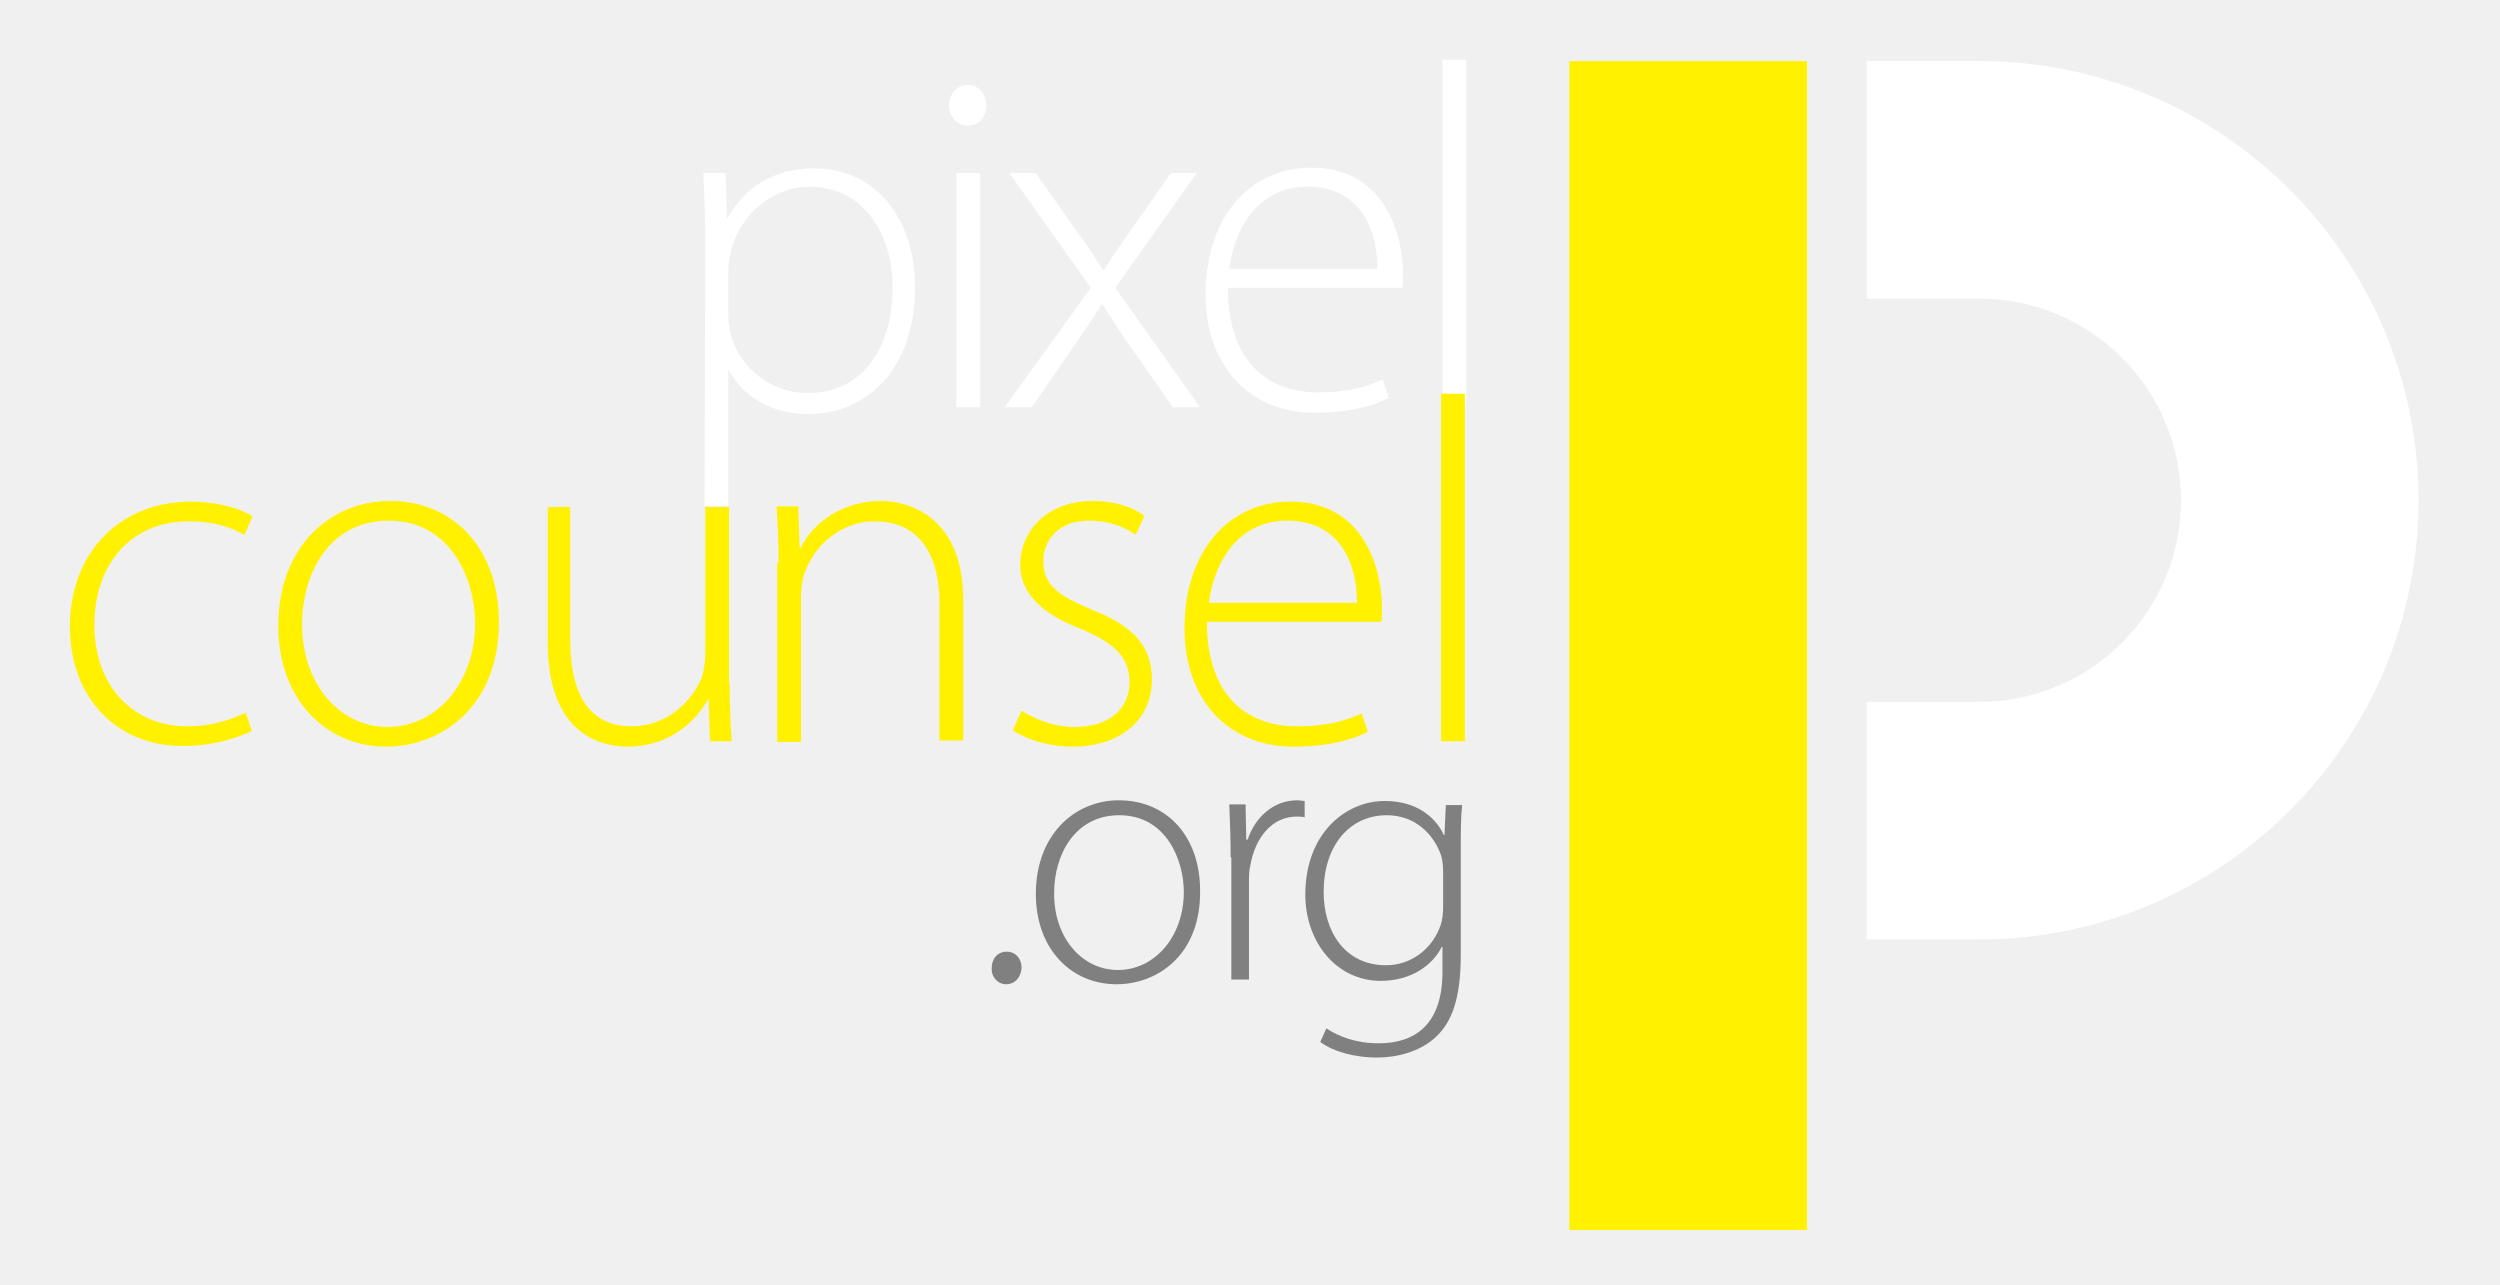
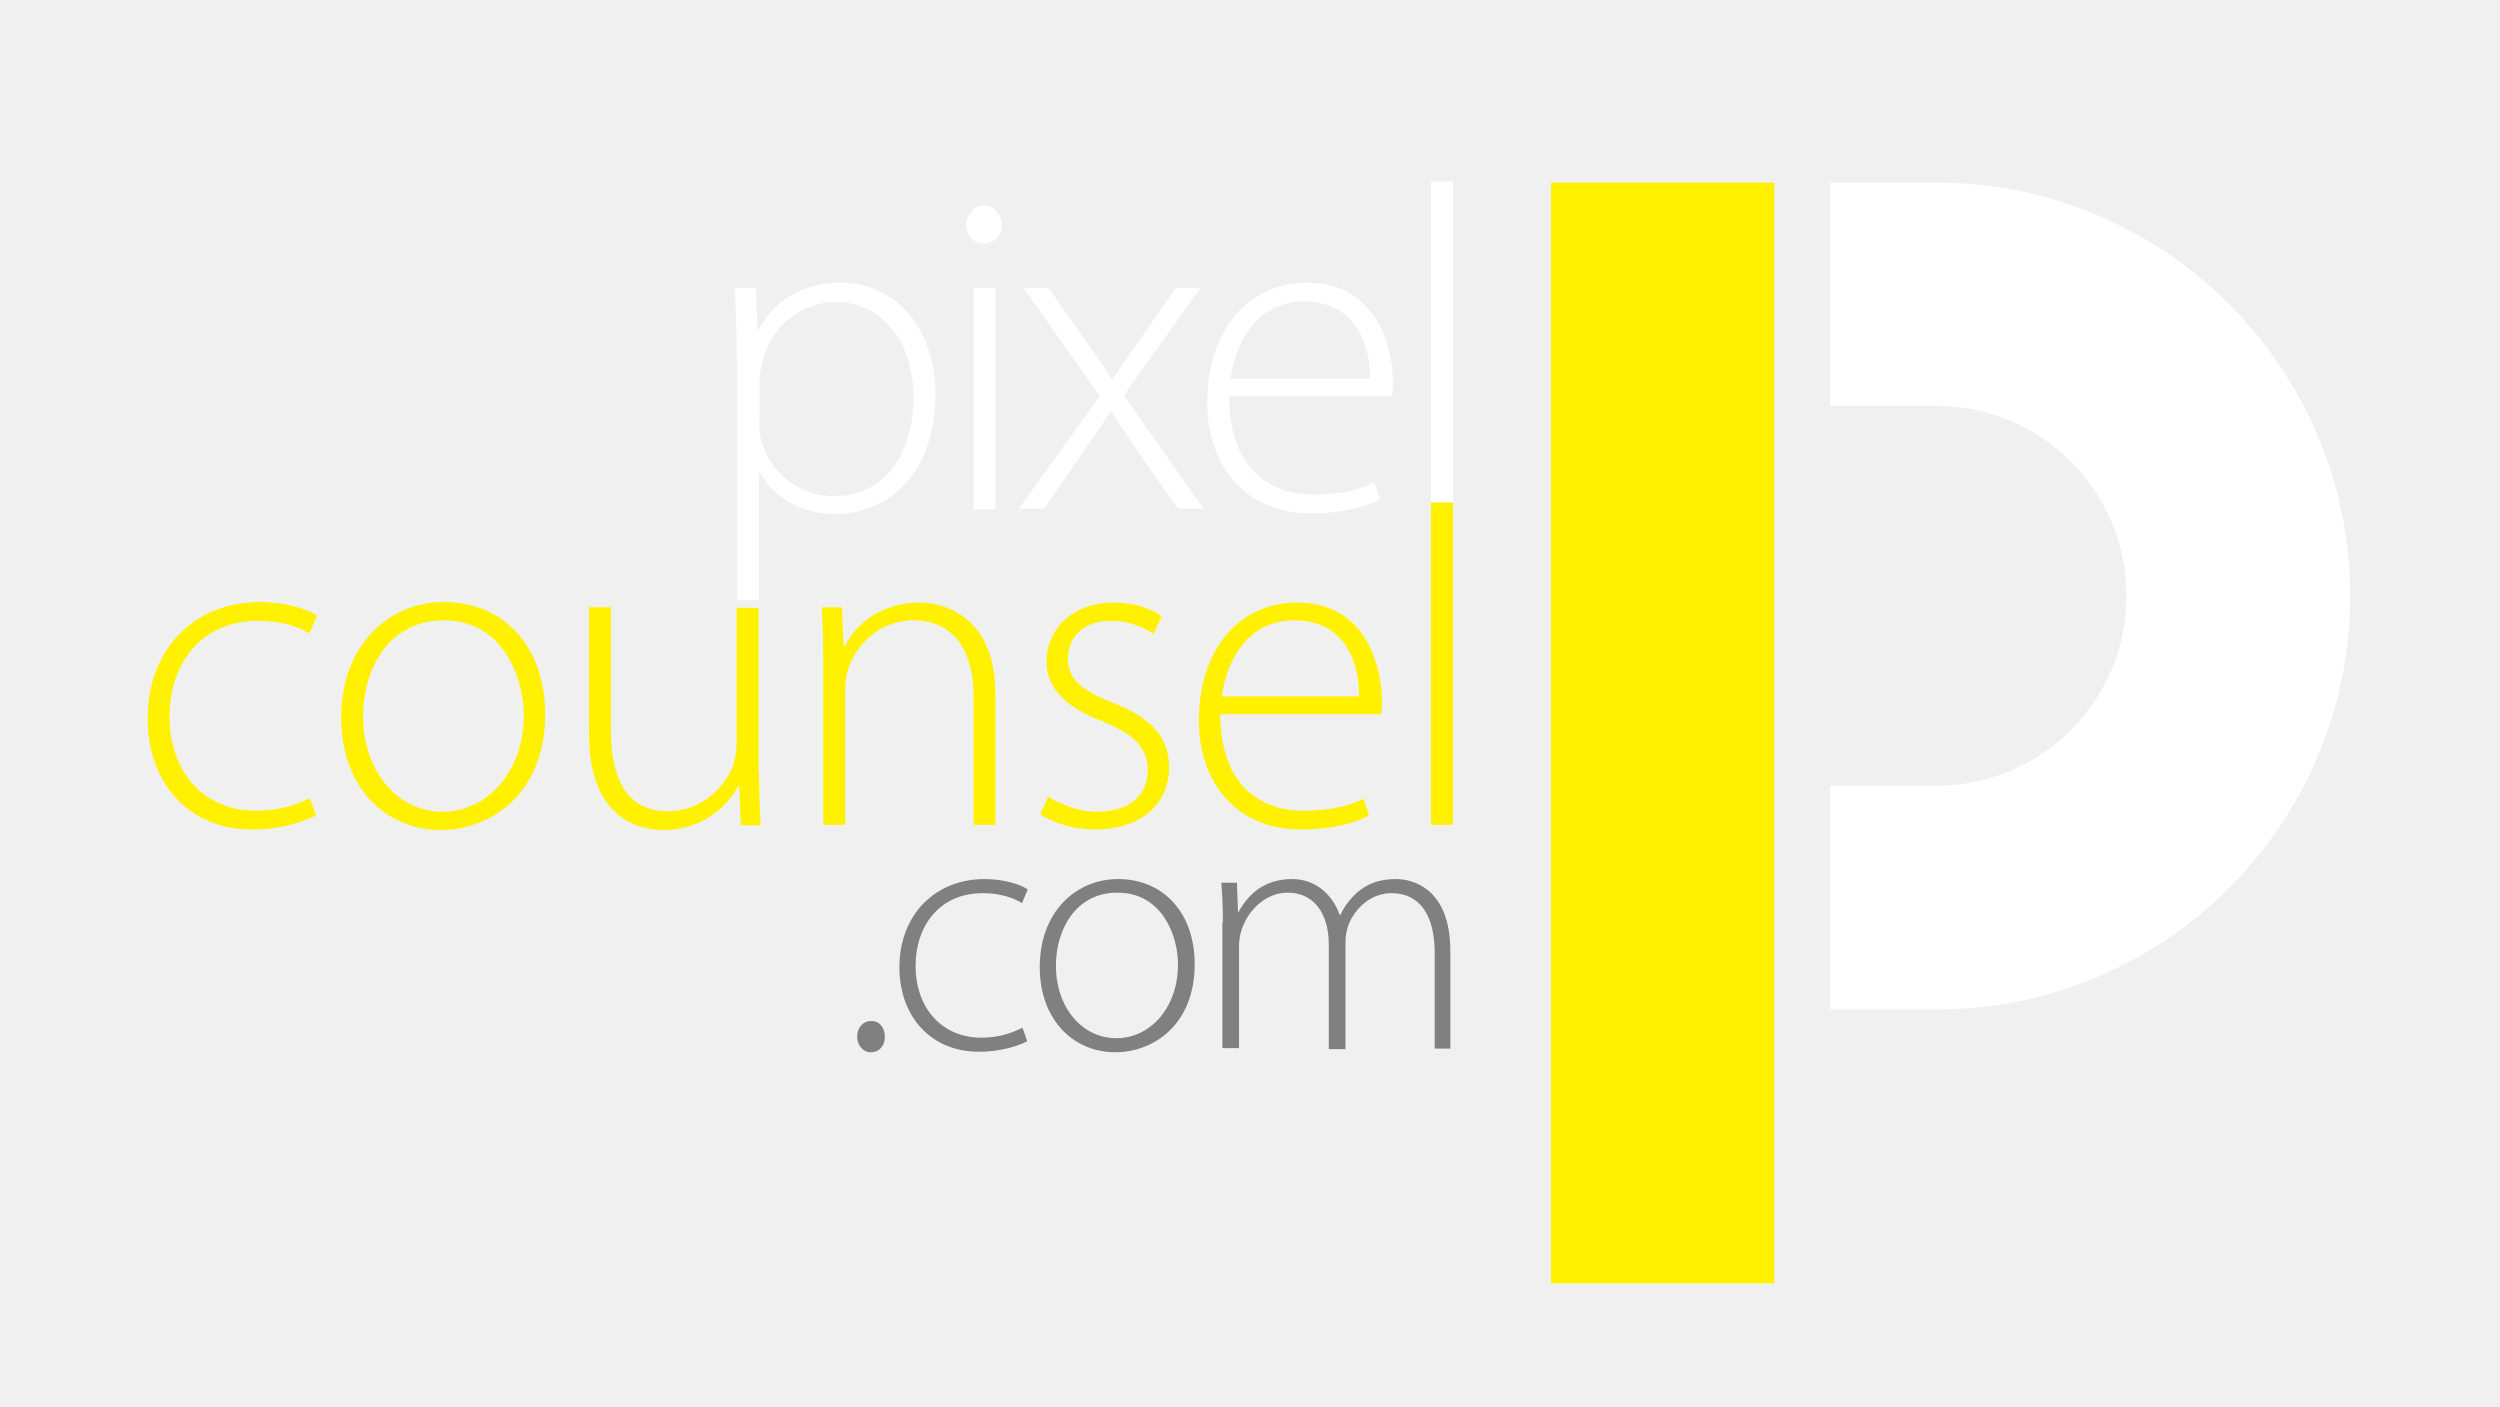
- <svg xmlns="http://www.w3.org/2000/svg" version="1.1" id="Layer_1" x="0px" y="0px" viewBox="0 0 368.3 189.3" style="enable-background:new 0 0 368.3 189.3;" xml:space="preserve">
+ <svg xmlns="http://www.w3.org/2000/svg" version="1.1" id="Layer_1" x="0px" y="0px" viewBox="0 0 479.2 269.6" style="enable-background:new 0 0 479.2 269.6;" xml:space="preserve">
  <style type="text/css">
- 	.st0{display:none;fill:#333333;}
- 	.st1{fill:#FFF100;}
- 	.st2{fill:#FFFFFF;}
- 	.st3{fill:#808080;}
+ 	.st0{fill:#FFFFFF;}
+ 	.st1{clip-path:url(#SVGID_2_);fill:#383737;}
+ 	.st2{clip-path:url(#SVGID_2_);fill:none;stroke:#707070;}
+ 	.st3{clip-path:url(#SVGID_2_);fill:#FFFFFF;}
+ 	
+ 		.st4{opacity:0.302;clip-path:url(#SVGID_2_);fill:none;stroke:#707070;stroke-width:0.5;stroke-linecap:round;stroke-linejoin:round;}
+ 	.st5{clip-path:url(#SVGID_2_);fill:#707070;}
+ 	.st6{opacity:5.100000e-02;clip-path:url(#SVGID_2_);fill:none;stroke:#000000;stroke-width:2;}
+ 	.st7{clip-path:url(#SVGID_2_);}
+ 	.st8{opacity:0.302;}
+ 	.st9{opacity:0;clip-path:url(#SVGID_2_);fill:none;stroke:#365A0C;stroke-width:2;}
+ 	.st10{clip-path:url(#SVGID_2_);fill:none;stroke:#030303;stroke-width:2;}
+ 	.st11{opacity:0;clip-path:url(#SVGID_2_);fill:none;stroke:#030303;stroke-width:2;}
+ 	.st12{opacity:0.302;clip-path:url(#SVGID_2_);enable-background:new    ;}
+ 	.st13{clip-path:url(#SVGID_4_);fill:#FFFFFF;}
+ 	.st14{clip-path:url(#SVGID_4_);fill:none;stroke:#707070;stroke-width:0.5;stroke-linecap:round;stroke-linejoin:round;}
+ 	.st15{clip-path:url(#SVGID_6_);fill:#FFFFFF;}
+ 	.st16{clip-path:url(#SVGID_6_);fill:none;stroke:#707070;stroke-width:0.5;stroke-linecap:round;stroke-linejoin:round;}
+ 	.st17{clip-path:url(#SVGID_8_);fill:#FFFFFF;}
+ 	.st18{clip-path:url(#SVGID_8_);fill:none;stroke:#707070;stroke-width:0.5;stroke-linecap:round;stroke-linejoin:round;}
+ 	.st19{opacity:0.302;clip-path:url(#SVGID_2_);fill:none;stroke:#707070;stroke-width:0.5;stroke-linecap:round;}
+ 	.st20{clip-path:url(#SVGID_10_);fill:none;stroke:#000000;stroke-width:0.5;stroke-linecap:round;stroke-linejoin:round;}
+ 	.st21{clip-path:url(#SVGID_2_);fill:#020202;}
+ 	.st22{clip-path:url(#SVGID_2_);fill:none;stroke:#707070;stroke-width:0.2;}
+ 	.st23{clip-path:url(#SVGID_2_);fill:none;stroke:#FFF100;stroke-width:2;stroke-linecap:round;}
+ 	.st24{clip-path:url(#SVGID_2_);fill:#114B9A;}
+ 	.st25{clip-path:url(#SVGID_2_);fill:#68C5F5;}
+ 	.st26{clip-path:url(#SVGID_2_);fill-rule:evenodd;clip-rule:evenodd;fill:#FDF8F8;}
+ 	.st27{clip-path:url(#SVGID_12_);enable-background:new    ;}
+ 	.st28{clip-path:url(#SVGID_14_);fill:#FFFFFF;}
+ 	.st29{clip-path:url(#SVGID_16_);enable-background:new    ;}
+ 	.st30{clip-path:url(#SVGID_18_);fill:#D62828;}
+ 	.st31{clip-path:url(#SVGID_18_);fill:#44AA42;}
+ 	.st32{clip-path:url(#SVGID_18_);fill:#5B7FBF;}
+ 	.st33{clip-path:url(#SVGID_18_);fill:#F4C100;}
+ 	.st34{fill:#FFF100;}
+ 	.st35{fill:#808080;}
+ 	.st36{fill:#171616;}
+ 	.st37{opacity:0.302;enable-background:new    ;}
+ 	.st38{clip-path:url(#SVGID_20_);}
+ 	.st39{clip-path:url(#SVGID_22_);enable-background:new    ;}
+ 	.st40{clip-path:url(#SVGID_24_);fill:none;stroke:#030303;stroke-width:0.5;}
+ 	.st41{fill-rule:evenodd;clip-rule:evenodd;fill:none;}
+ 	.st42{fill:none;}
+ 	.st43{clip-path:url(#SVGID_26_);fill:#FFFFFF;}
+ 	.st44{clip-path:url(#SVGID_26_);}
+ 	.st45{clip-path:url(#SVGID_28_);fill:#383737;}
+ 	.st46{clip-path:url(#SVGID_28_);fill:none;stroke:#707070;}
+ 	.st47{clip-path:url(#SVGID_28_);fill:#FFFFFF;}
+ 	.st48{opacity:0.302;clip-path:url(#SVGID_28_);enable-background:new    ;}
+ 	.st49{clip-path:url(#SVGID_30_);fill:#FFFFFF;}
+ 	.st50{clip-path:url(#SVGID_30_);fill:none;stroke:#707070;stroke-width:0.5;stroke-linecap:round;stroke-linejoin:round;}
+ 	.st51{clip-path:url(#SVGID_32_);fill:#FFFFFF;}
+ 	.st52{clip-path:url(#SVGID_32_);fill:none;stroke:#707070;stroke-width:0.5;stroke-linecap:round;stroke-linejoin:round;}
+ 	.st53{clip-path:url(#SVGID_34_);fill:#FFFFFF;}
+ 	.st54{clip-path:url(#SVGID_34_);fill:none;stroke:#707070;stroke-width:0.5;stroke-linecap:round;stroke-linejoin:round;}
+ 	.st55{clip-path:url(#SVGID_28_);fill:#114B9A;}
+ 	.st56{clip-path:url(#SVGID_28_);fill:#68C5F5;}
+ 	.st57{clip-path:url(#SVGID_36_);fill:#FFFFFF;}
+ 	.st58{clip-path:url(#SVGID_36_);fill:none;stroke:#707070;stroke-width:0.5;stroke-linecap:round;stroke-linejoin:round;}
+ 	.st59{clip-path:url(#SVGID_38_);fill:#FFFFFF;}
+ 	.st60{clip-path:url(#SVGID_38_);fill:none;stroke:#707070;stroke-width:0.5;stroke-linecap:round;stroke-linejoin:round;}
+ 	.st61{clip-path:url(#SVGID_28_);fill:#FFF100;}
+ 	.st62{clip-path:url(#SVGID_28_);fill:#707070;}
+ 	.st63{opacity:0.302;clip-path:url(#SVGID_28_);fill:none;stroke:#707070;stroke-width:0.5;stroke-linecap:round;}
+ 	.st64{clip-path:url(#SVGID_40_);fill:none;stroke:#000000;stroke-width:0.5;stroke-linecap:round;stroke-linejoin:round;}
+ 	.st65{clip-path:url(#SVGID_42_);fill:none;stroke:#000000;stroke-width:0.5;stroke-linecap:round;stroke-linejoin:round;}
+ 	.st66{opacity:5.100000e-02;clip-path:url(#SVGID_28_);fill:none;stroke:#000000;stroke-width:2;}
+ 	.st67{clip-path:url(#SVGID_28_);}
+ 	.st68{opacity:0;clip-path:url(#SVGID_28_);fill:none;stroke:#365A0C;stroke-width:2;}
+ 	.st69{clip-path:url(#SVGID_28_);fill:none;stroke:#030303;stroke-width:2;}
+ 	.st70{opacity:0;clip-path:url(#SVGID_28_);fill:none;stroke:#030303;stroke-width:2;}
+ 	.st71{opacity:0.298;}
+ 	.st72{clip-path:url(#SVGID_28_);fill:none;stroke:#707070;stroke-width:0.2;}
+ 	.st73{clip-path:url(#SVGID_28_);fill:#020202;}
+ 	.st74{clip-path:url(#SVGID_28_);fill-rule:evenodd;clip-rule:evenodd;fill:#FDF8F8;}
+ 	.st75{clip-path:url(#SVGID_28_);fill:none;stroke:#FFF100;stroke-width:2;stroke-linecap:round;}
+ 	.st76{clip-path:url(#SVGID_44_);enable-background:new    ;}
+ 	.st77{clip-path:url(#SVGID_46_);fill:#FFFFFF;}
+ 	.st78{clip-path:url(#SVGID_48_);enable-background:new    ;}
+ 	.st79{clip-path:url(#SVGID_50_);fill:#D62828;}
+ 	.st80{clip-path:url(#SVGID_50_);fill:#44AA42;}
+ 	.st81{clip-path:url(#SVGID_50_);fill:#5B7FBF;}
+ 	.st82{clip-path:url(#SVGID_50_);fill:#F4C100;}
+ 	.st83{clip-path:url(#SVGID_52_);fill:#FFF100;}
+ 	.st84{clip-path:url(#SVGID_52_);fill:#FFFFFF;}
+ 	.st85{clip-path:url(#SVGID_52_);fill:#808080;}
+ 	.st86{clip-path:url(#SVGID_52_);fill:#171616;}
+ 	.st87{clip-path:url(#SVGID_52_);fill:#383737;}
+ 	
+ 		.st88{opacity:0.302;clip-path:url(#SVGID_52_);fill:none;stroke:#707070;stroke-width:0.5;stroke-linecap:round;stroke-linejoin:round;}
+ 	.st89{opacity:0.302;clip-path:url(#SVGID_52_);enable-background:new    ;}
+ 	.st90{clip-path:url(#SVGID_54_);}
+ 	.st91{clip-path:url(#SVGID_56_);enable-background:new    ;}
+ 	.st92{clip-path:url(#SVGID_58_);fill:none;stroke:#030303;stroke-width:0.5;}
+ 	.st93{clip-path:url(#SVGID_60_);}
+ 	.st94{clip-path:url(#SVGID_62_);enable-background:new    ;}
+ 	.st95{clip-path:url(#SVGID_64_);fill:#DCDCDD;}
+ 	.st96{clip-path:url(#SVGID_64_);fill:none;stroke:#000000;stroke-width:0.5;}
+ 	.st97{fill:#383737;}
</style>
-   <rect x="-5.3" y="-6.1" class="st0" width="380" height="201.2" />
-   <rect x="231.2" y="9" class="st1" width="35" height="172.2" />
-   <path class="st2" d="M291.6,138.4H275v-35h16.6c16.4,0,29.7-13.3,29.7-29.7S308,44,291.6,44H275V9h16.6c35.7,0,64.7,29,64.7,64.7  S327.2,138.4,291.6,138.4" />
-   <g>
-     <path class="st2" d="M103.9,36.5c0-4.3-0.1-7.7-0.3-11h3.3l0.2,6.6h0.1c2.5-4.5,6.8-7.3,12.8-7.3c8.9,0,14.8,7.3,14.8,17.5   c0,12.3-7.3,18.7-15.7,18.7c-5,0-9.4-2.2-11.7-6.4h-0.1v19.9h-3.5L103.9,36.5L103.9,36.5z M107.3,46.4c0,0.9,0.1,1.9,0.3,2.7   c1.4,5.3,6.1,8.8,11.4,8.8c7.9,0,12.5-6.4,12.5-15.6c0-7.8-4.3-14.8-12.2-14.8c-5,0-9.9,3.5-11.5,9.1c-0.2,0.9-0.5,2-0.5,3V46.4z" />
-     <path class="st2" d="M142.5,18.5c-1.6,0-2.7-1.4-2.7-3s1.2-3,2.8-3s2.7,1.4,2.7,3C145.3,17.2,144.3,18.5,142.5,18.5L142.5,18.5z    M140.9,60V25.5h3.5V60H140.9z" />
-     <path class="st2" d="M152.6,25.5l5.9,8.4c1.5,2,2.7,3.8,4,5.9h0.1c1.3-2.1,2.7-4,4-5.9l5.9-8.4h3.8l-12,16.9L176.8,60h-4l-6.1-8.7   c-1.6-2.2-2.9-4.3-4.3-6.5h-0.1c-1.3,2.2-2.7,4.1-4.3,6.5l-6,8.7h-4l12.7-17.6l-12-16.9C148.7,25.5,152.6,25.5,152.6,25.5z" />
-     <path class="st2" d="M180.9,42.4c0,11,6,15.4,13.2,15.4c5,0,7.6-1,9.6-1.9l0.9,2.7c-1.3,0.7-4.8,2.2-10.9,2.2   c-9.9,0-16.1-7.2-16.1-17.4c0-11.5,6.6-18.7,15.6-18.7c11.3,0,13.5,10.7,13.5,15.6c0,0.9,0,1.4-0.1,2.1H180.9z M202.9,39.6   c0.1-4.8-1.9-12.1-10.3-12.1c-7.6,0-10.9,6.8-11.5,12.1H202.9z" />
-     <path class="st2" d="M212.5,8.8h3.5V60h-3.5V8.8z" />
-   </g>
-   <g>
-     <path class="st1" d="M37.1,107.7c-1.5,0.7-5.1,2.2-10.2,2.2c-9.9,0-16.6-7.3-16.6-17.6c0-11,7.5-18.4,17.8-18.4   c4.2,0,7.8,1.2,9.1,2.2L36,78.8c-1.7-1-4.3-2-8.1-2c-9.3,0-14,7.1-14,15.2c0,9.1,5.7,15,13.7,15c4.1,0,6.8-1.2,8.6-2L37.1,107.7z" />
-   </g>
-   <g>
-     <path class="st1" d="M56.9,110C48,110,41,103,41,92.2c0-11.8,7.8-18.4,16.4-18.4c9.6,0,16.1,7.2,16.1,17.8   C73.5,104.5,64.6,110,56.9,110L56.9,110z M57.1,107.1c7.2,0,12.9-6.5,12.9-15.3c0-6.3-3.5-15.1-12.7-15.1   c-8.9,0-12.8,7.9-12.8,15.3C44.5,100.7,50,107.1,57.1,107.1L57.1,107.1z" />
-   </g>
-   <g>
-     <path class="st1" d="M107.5,100.8c0,3,0.1,5.8,0.3,8.4h-3.2l-0.2-6.2h-0.1c-1.7,3.2-5.7,7-11.8,7c-4.4,0-11.8-2.2-11.8-15.3v-20H84   v19.4c0,7.5,2.3,12.9,9.1,12.9c5,0,8.7-3.5,10.2-7c0.4-1.1,0.6-2.4,0.6-3.8V74.7h3.5v26.1H107.5z" />
-   </g>
-   <g>
-     <path class="st1" d="M114.7,82.9c0-3.2-0.1-5.5-0.3-8.3h3.2l0.2,6.2h0.1c1.9-3.9,6.3-7,11.9-7c3.3,0,12.1,1.7,12.1,14.6v20.7h-3.5   V88.8c0-6.3-2.4-12-9.6-12c-4.8,0-9,3.5-10.4,8c-0.2,0.8-0.4,1.9-0.4,3v21.5h-3.5V82.9H114.7z" />
-   </g>
-   <g>
-     <path class="st1" d="M150.5,104.7c1.9,1.2,4.7,2.4,7.8,2.4c5.5,0,8.1-3,8.1-6.6c0-3.8-2.3-5.8-7.3-7.9c-5.7-2.2-8.8-5.3-8.8-9.4   c0-5,4-9.4,10.7-9.4c3.2,0,5.9,0.9,7.6,2.2l-1.3,2.8c-1.2-0.9-3.5-2.1-6.9-2.1c-4.4,0-6.7,2.8-6.7,6c0,3.6,2.4,5.1,7.1,7.1   c5.6,2.2,8.9,5,8.9,10.3c0,5.9-4.6,9.9-11.7,9.9c-3.3,0-6.5-0.9-8.8-2.4L150.5,104.7z" />
-   </g>
-   <g>
-     <path class="st1" d="M177.8,91.6c0,11,6,15.4,13.2,15.4c5,0,7.6-1,9.6-1.9l0.9,2.7c-1.3,0.7-4.8,2.2-10.9,2.2   c-9.9,0-16.1-7.2-16.1-17.4c0-11.5,6.6-18.7,15.6-18.7c11.3,0,13.5,10.7,13.5,15.6c0,0.9,0,1.4-0.1,2.1   C203.5,91.6,177.8,91.6,177.8,91.6z M199.9,88.8c0.1-4.8-1.9-12.1-10.3-12.1c-7.6,0-10.9,6.8-11.5,12.1H199.9z" />
-   </g>
-   <g>
-     <path class="st1" d="M212.3,58h3.5v51.2h-3.5V58z" />
-   </g>
-   <g>
-     <path class="st3" d="M148.2,145c-1.2,0-2.2-1.1-2.1-2.4c0-1.4,0.9-2.4,2.2-2.4s2.2,1,2.2,2.4C150.4,143.9,149.6,145,148.2,145   L148.2,145z" />
-     <path class="st3" d="M164.5,145c-6.7,0-11.9-5.2-11.9-13.3c0-8.8,5.8-13.8,12.2-13.8c7.2,0,12,5.4,12,13.3   C176.9,140.9,170.3,145,164.5,145L164.5,145z M164.7,142.9c5.4,0,9.7-4.9,9.7-11.5c0-4.7-2.6-11.3-9.5-11.3   c-6.6,0-9.6,5.9-9.6,11.4C155.2,138,159.3,142.9,164.7,142.9L164.7,142.9z" />
-     <path class="st3" d="M181.3,126.3c0-2.6-0.1-5.2-0.2-7.8h2.4l0.1,5.2h0.2c1.1-3.3,3.8-5.8,7.3-5.8c0.4,0,0.8,0.1,1.1,0.1v2.4   c-0.4-0.1-0.8-0.1-1.2-0.1c-3.6,0-6.1,3.1-6.8,7.2c-0.2,0.8-0.2,1.6-0.2,2.5v14.3h-2.6v-18H181.3z" />
-   </g>
-   <g>
-     <path class="st3" d="M215.2,140.7c0,6.6-1.4,9.9-3.6,12c-2.4,2.3-5.9,3.1-8.8,3.1c-3,0-6.3-0.8-8.3-2.3l0.9-2   c1.8,1.2,4.4,2.2,7.7,2.2c5.4,0,9.4-2.8,9.4-10.5v-3.7h-0.1c-1.3,2.6-4.4,5-9,5c-6.5,0-11.1-5.7-11.1-12.7c0-9,5.9-13.8,11.7-13.8   c5.1,0,7.7,2.8,8.7,5h0.1l0.2-4.4h2.4c-0.2,1.9-0.2,4-0.2,6.7L215.2,140.7L215.2,140.7z M212.6,128.5c0-1-0.1-1.8-0.3-2.5   c-1.1-3.1-3.8-5.9-8-5.9c-5.5,0-9.3,4.5-9.3,11.3c0,5.8,3.1,10.8,9.2,10.8c3.5,0,6.7-2.2,8-5.8c0.3-0.9,0.4-1.8,0.4-2.8   L212.6,128.5L212.6,128.5z" />
-   </g>
+   <rect x="297.3" y="35" class="st34" width="42.8" height="211" />
+   <path class="st0" d="M371.2,193.5h-20.4v-42.9h20.4c20.1,0,36.4-16.3,36.4-36.4c0-20.1-16.3-36.4-36.4-36.4h-20.4V35h20.4  c43.7,0,79.3,35.6,79.3,79.3C450.4,158,414.9,193.5,371.2,193.5" />
+   <path class="st0" d="M145.5,80.9c0,1.1,0.1,2.3,0.4,3.4c1.8,6.5,7.4,10.8,13.9,10.8c9.7,0,15.3-7.9,15.3-19.1  c0-9.5-5.3-18.1-14.9-18.1c-6.2,0-12.2,4.2-14,11.2c-0.3,1.1-0.6,2.5-0.6,3.6V80.9z M141.2,68.7c0-5.3-0.1-9.4-0.4-13.5h4.1l0.3,8  h0.2c3.1-5.6,8.3-9,15.7-9c10.9,0,18.2,9,18.2,21.4c0,15.1-9,22.9-19.2,22.9c-6.1,0-11.5-2.7-14.4-7.9h-0.2V115h-4.2V68.7z" />
+   <path class="st0" d="M186.6,97.5V55.2h4.2v42.4H186.6z M188.5,46.7c-1.9,0-3.3-1.7-3.3-3.6c0-1.9,1.5-3.7,3.4-3.7  c1.9,0,3.4,1.7,3.4,3.7C192.1,45,190.7,46.7,188.5,46.7L188.5,46.7z" />
+   <path class="st0" d="M201,55.2l7.2,10.3c1.9,2.5,3.3,4.7,4.9,7.2h0.2c1.6-2.6,3.3-4.9,4.9-7.2l7.2-10.3h4.7l-14.7,20.6l15.3,21.7  h-4.9l-7.5-10.7c-1.9-2.7-3.5-5.3-5.3-7.9h-0.2c-1.6,2.7-3.3,5-5.3,7.9l-7.4,10.7h-4.8l15.5-21.6l-14.6-20.7H201z" />
+   <path class="st0" d="M262.6,72.6c0.1-5.9-2.4-14.8-12.6-14.8c-9.4,0-13.3,8.3-14.1,14.8H262.6z M235.6,75.9  c0,13.5,7.4,18.9,16.1,18.9c6.2,0,9.4-1.2,11.7-2.4l1.1,3.3c-1.6,0.9-5.9,2.7-13.3,2.7c-12.2,0-19.8-8.8-19.8-21.3  c0-14.1,8.1-22.9,19.1-22.9c13.9,0,16.5,13.1,16.5,19.1c0,1.1,0,1.8-0.2,2.6H235.6z" />
+   <rect x="274.3" y="34.8" class="st0" width="4.2" height="62.7" />
+   <path class="st34" d="M60.6,156.3c-1.8,0.9-6.2,2.7-12.3,2.7c-12,0-20-8.8-20-21.3c0-13.3,9-22.3,21.5-22.3c5.1,0,9.4,1.5,11,2.6  l-1.5,3.4c-2-1.2-5.2-2.4-9.8-2.4c-11.2,0-17,8.5-17,18.3c0,11,6.9,18.1,16.5,18.1c5,0,8.2-1.4,10.4-2.4L60.6,156.3z" />
+   <path class="st34" d="M84.8,155.6c8.7,0,15.6-7.8,15.6-18.5c0-7.6-4.3-18.2-15.3-18.2c-10.7,0-15.5,9.5-15.5,18.4  C69.6,147.8,76.2,155.6,84.8,155.6L84.8,155.6z M84.5,159.1c-10.8,0-19.1-8.4-19.1-21.5c0-14.3,9.4-22.2,19.7-22.2  c11.6,0,19.4,8.7,19.4,21.5C104.5,152.4,93.8,159.1,84.5,159.1L84.5,159.1z" />
+   <path class="st34" d="M145.5,148c0,3.7,0.1,7,0.3,10.2H142l-0.3-7.5h-0.2c-2.1,3.9-6.9,8.4-14.3,8.4c-5.3,0-14.3-2.7-14.3-18.4  v-24.3h4.2v23.5c0,9,2.8,15.6,11,15.6c6.1,0,10.5-4.3,12.3-8.4c0.4-1.3,0.8-3,0.8-4.6v-26h4.2V148z" />
+   <path class="st34" d="M157.8,126.4c0-3.8-0.1-6.7-0.3-10h3.9l0.3,7.5h0.2c2.3-4.7,7.6-8.4,14.3-8.4c4,0,14.6,2,14.6,17.6v25h-4.2  v-24.7c0-7.6-3-14.5-11.6-14.5c-5.8,0-10.9,4.2-12.5,9.6c-0.3,1-0.5,2.3-0.5,3.7v25.9h-4.2V126.4z" />
+   <path class="st34" d="M200.9,152.7c2.3,1.4,5.7,2.9,9.4,2.9c6.6,0,9.7-3.6,9.7-7.9c0-4.6-2.8-7-8.8-9.5c-6.9-2.6-10.6-6.3-10.6-11.4  c0-6.1,4.8-11.3,12.9-11.3c3.8,0,7.1,1.1,9.2,2.6l-1.6,3.4c-1.5-1-4.2-2.5-8.3-2.5c-5.3,0-8.1,3.4-8.1,7.2c0,4.3,3,6.2,8.6,8.5  c6.8,2.7,10.8,6.1,10.8,12.4c0,7.1-5.6,11.9-14.1,11.9c-4,0-7.8-1.1-10.6-2.9L200.9,152.7z" />
+   <path class="st34" d="M260.5,133.5c0.1-5.8-2.3-14.6-12.4-14.6c-9.2,0-13.1,8.2-13.9,14.6H260.5z M233.9,136.8  c0,13.3,7.3,18.6,15.9,18.6c6.1,0,9.2-1.2,11.6-2.3l1,3.2c-1.6,0.9-5.8,2.7-13.1,2.7c-12,0-19.5-8.7-19.5-20.9  c0-13.9,8-22.6,18.8-22.6c13.6,0,16.3,12.9,16.3,18.9c0,1.1,0,1.7-0.2,2.5H233.9z" />
+   <rect x="274.3" y="96.3" class="st34" width="4.2" height="61.8" />
+   <path class="st35" d="M166.9,201.7c-1.5,0-2.6-1.4-2.6-3c0-1.7,1.1-3,2.7-3c1.6,0,2.6,1.3,2.6,3  C169.7,200.3,168.6,201.7,166.9,201.7L166.9,201.7z" />
+   <path class="st35" d="M196.9,199.6c-1.4,0.7-4.7,2-9.3,2c-9.1,0-15.2-6.7-15.2-16.2c0-10.1,6.9-16.9,16.3-16.9c3.9,0,7.1,1.1,8.3,2  l-1.1,2.6c-1.5-0.9-4-1.9-7.5-1.9c-8.5,0-12.9,6.5-12.9,13.9c0,8.3,5.2,13.8,12.6,13.8c3.8,0,6.2-1.1,7.9-1.9L196.9,199.6z" />
+   <path class="st35" d="M214,199c6.6,0,11.8-6,11.8-14.1c0-5.8-3.2-13.8-11.6-13.8c-8.1,0-11.8,7.2-11.8,14  C202.4,193.1,207.4,199,214,199L214,199z M213.8,201.7c-8.2,0-14.5-6.4-14.5-16.3c0-10.8,7.1-16.9,15-16.9c8.8,0,14.7,6.6,14.7,16.3  C229,196.6,220.9,201.7,213.8,201.7L213.8,201.7z" />
+   <path class="st35" d="M234.4,176.8c0-2.9-0.1-5.1-0.3-7.6h3l0.2,5.6h0.1c2-3.6,5.1-6.3,10.3-6.3c4.4,0,7.7,2.9,9.1,6.9h0.1  c0.9-1.9,2.1-3.3,3.2-4.3c2-1.7,4.2-2.6,7.5-2.6c3.1,0,10.4,1.7,10.4,13.8v18.7H275v-18.4c0-7.1-2.8-11.4-8.3-11.4  c-4,0-7.1,3-8.3,6.3c-0.3,0.9-0.5,2-0.5,3.2v20.4h-3.2V181c0-5.7-2.7-9.9-7.9-9.9c-4.2,0-7.6,3.4-8.8,7.1c-0.3,0.9-0.5,2-0.5,3.1  v19.6h-3.2V176.8z" />
</svg>
